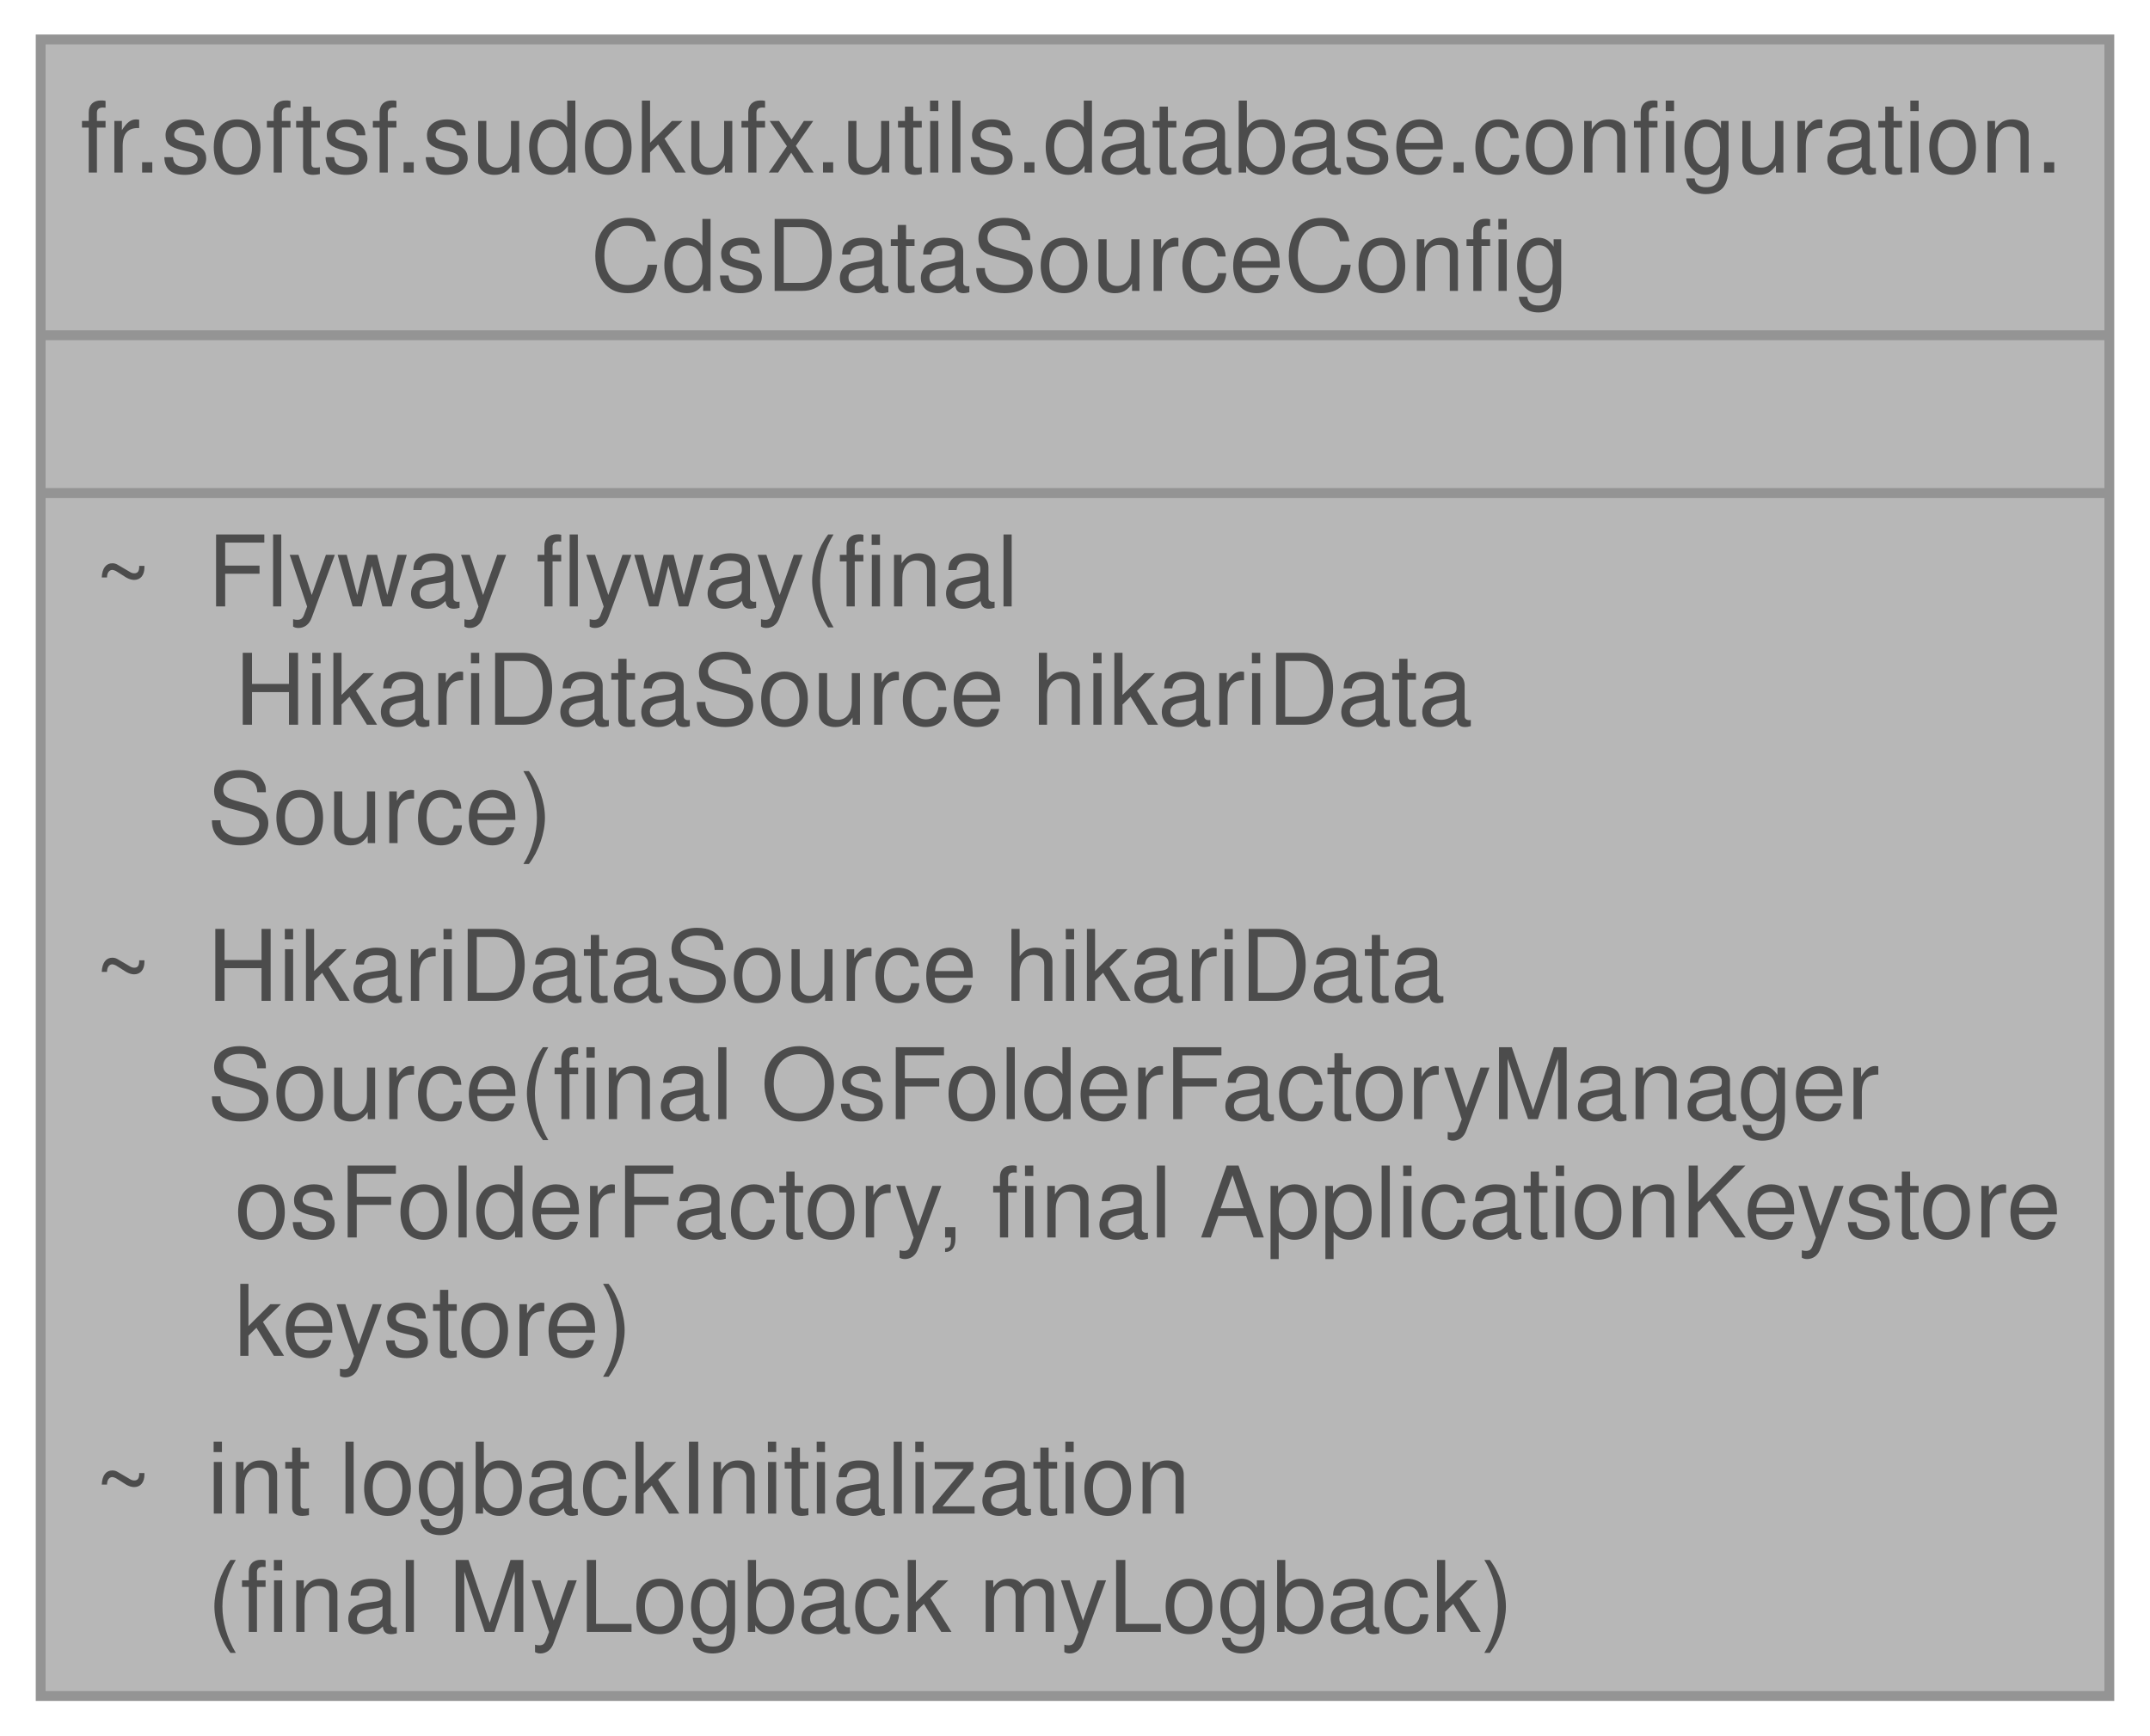
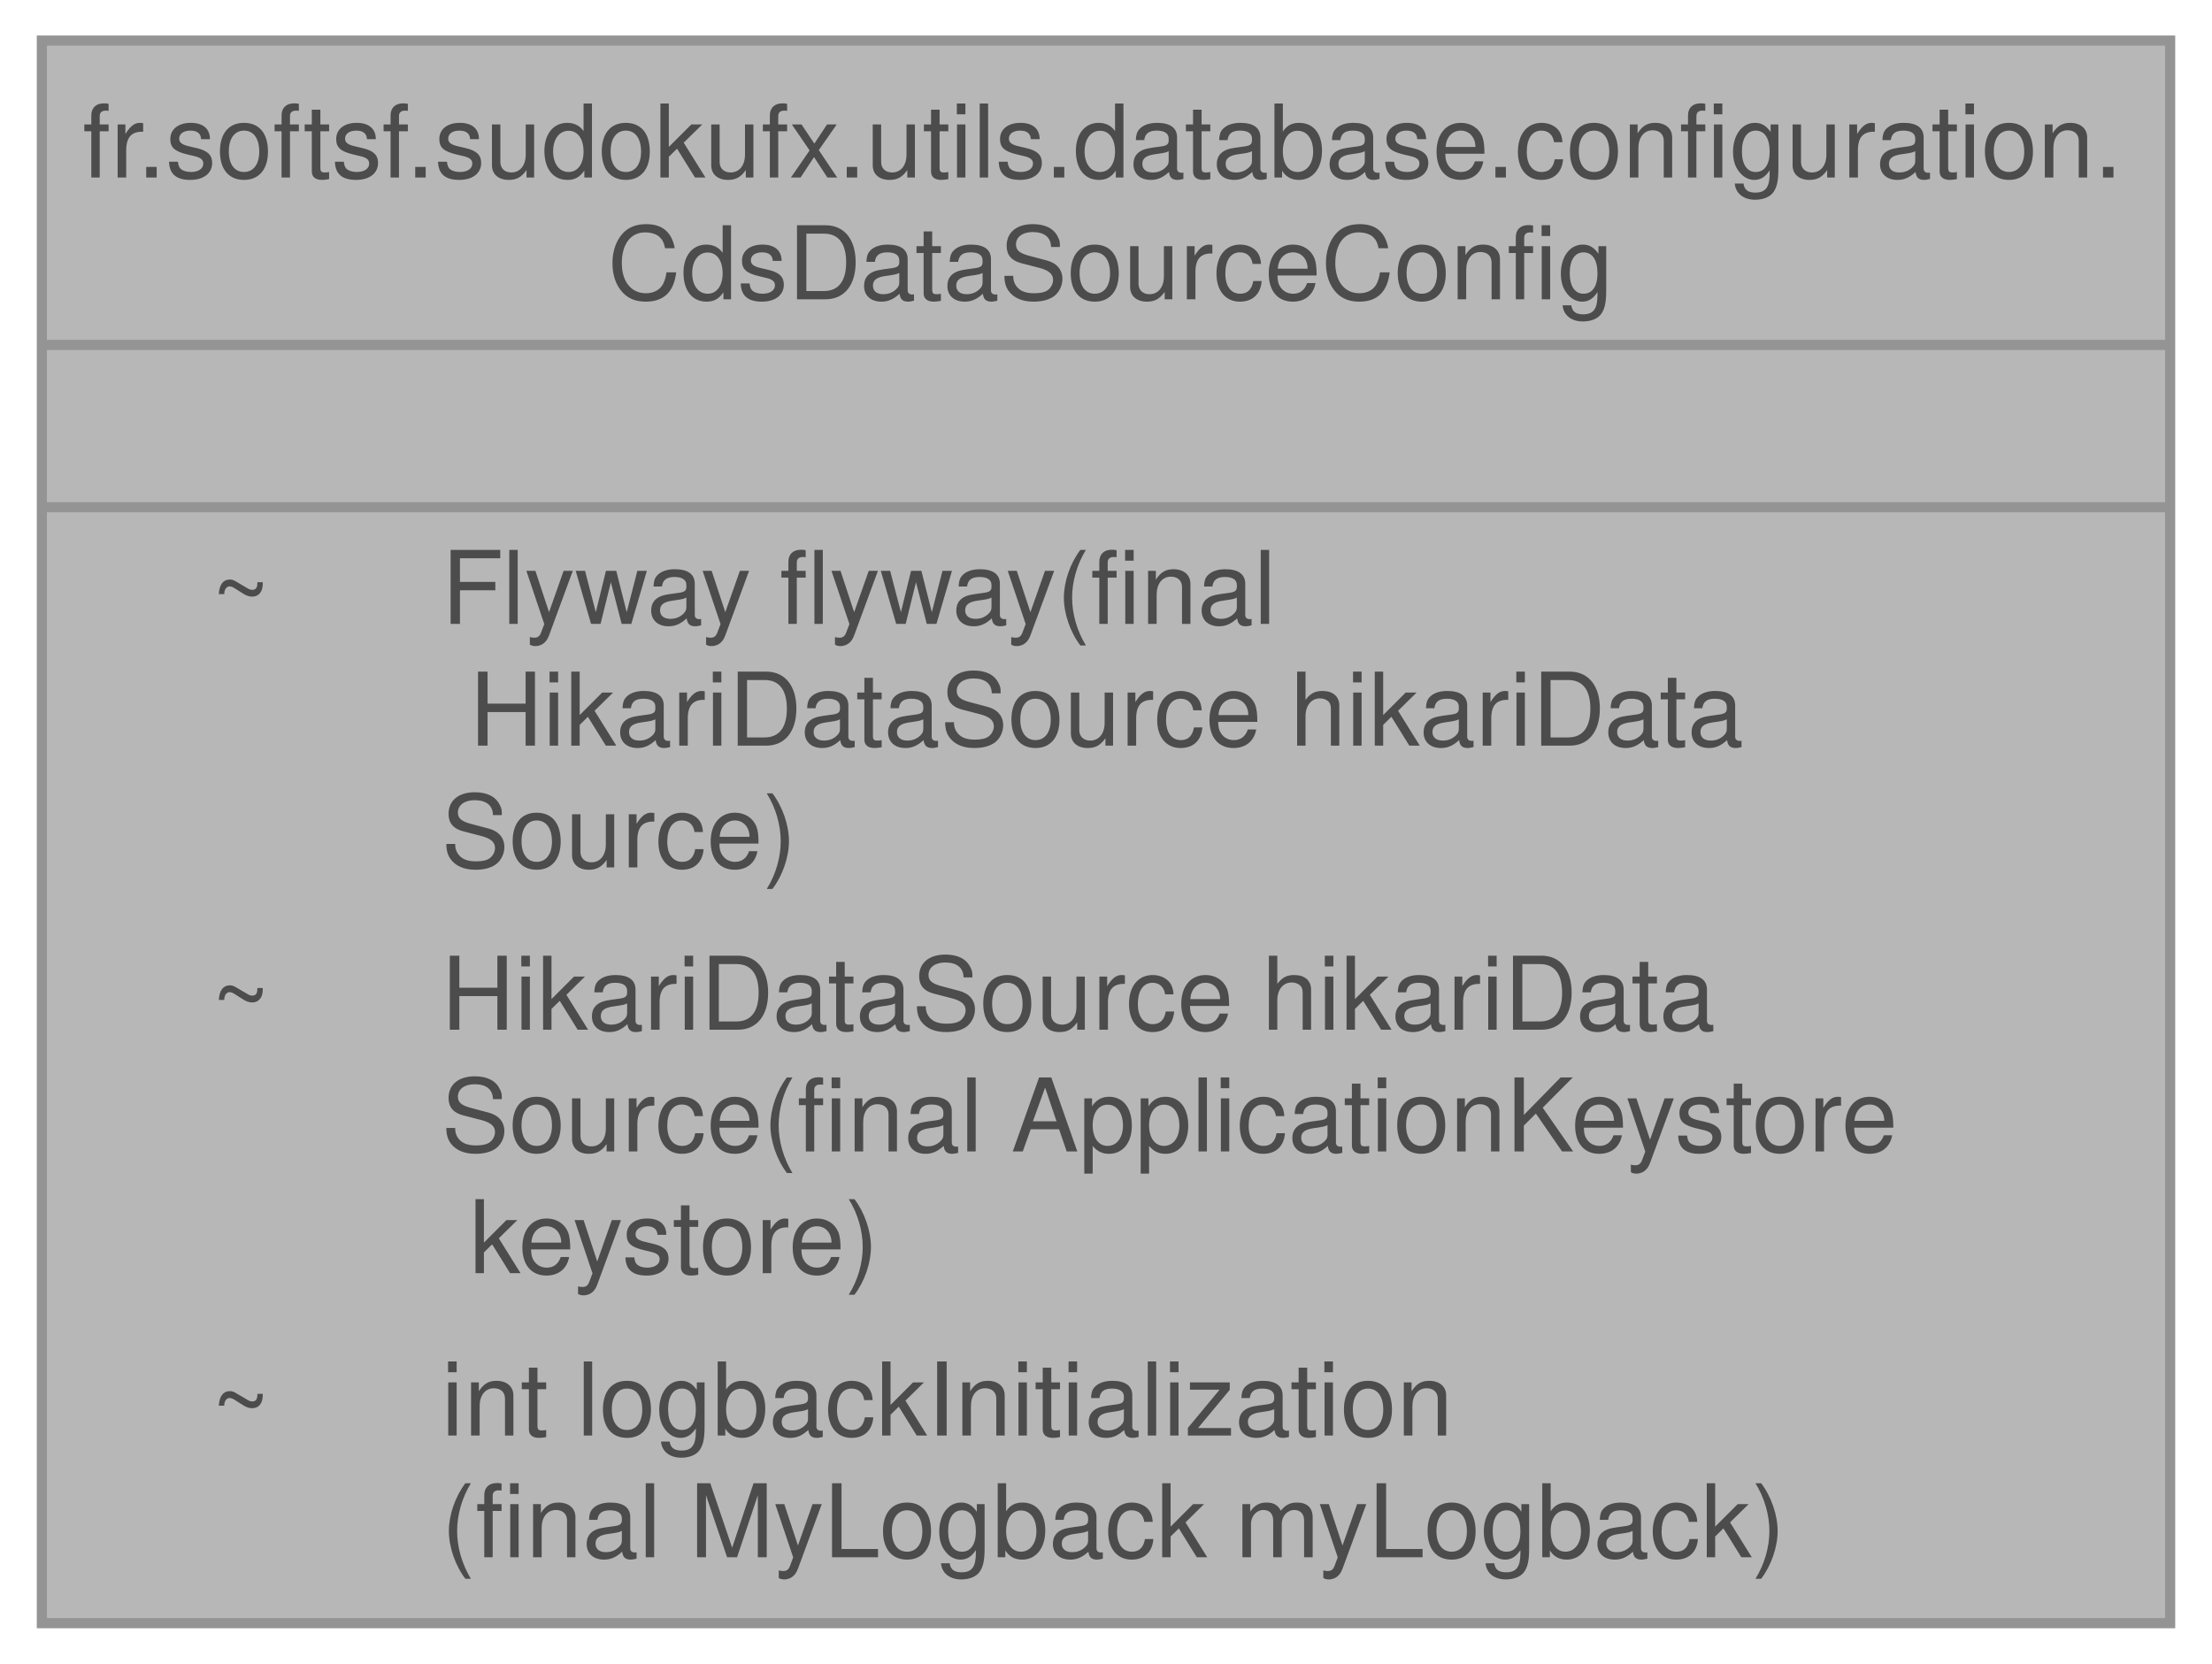
- <svg xmlns="http://www.w3.org/2000/svg" xmlns:xlink="http://www.w3.org/1999/xlink" width="218pt" height="176pt" viewBox="0.00 0.00 217.75 176.00">
+ <svg xmlns="http://www.w3.org/2000/svg" xmlns:xlink="http://www.w3.org/1999/xlink" width="218pt" height="164pt" viewBox="0.00 0.00 217.75 164.00">
  <svg id="main" version="1.1" xml:space="preserve">
    <style type="text/css">
.node, .edge {opacity: 0.7;}
.node.selected, .edge.selected {opacity: 1;}
.edge:hover path { stroke: red; }
.edge:hover polygon { stroke: red; fill: red; }
</style>
    <svg id="graph" class="graph">
-       <g id="graph0" class="graph" transform="scale(1 1) rotate(0) translate(4 172)">
+       <g id="graph0" class="graph" transform="scale(1 1) rotate(0) translate(4 160)">
        <g id="Node000001" class="node">
          <g id="a_Node000001">
            <a xlink:title="Configuration class for setting up data sources and related beans for the CDS profile.">
-               <polygon fill="#999999" stroke="none" points="209.75,-168 0,-168 0,0 209.75,0 209.75,-168" />
-               <text text-anchor="start" x="4" y="-154.5" font-family="Helvetica,sans-Serif" font-size="10.00">fr.softsf.sudokufx.utils.database.configuration.</text>
-               <text text-anchor="start" x="55.75" y="-142.5" font-family="Helvetica,sans-Serif" font-size="10.00">CdsDataSourceConfig</text>
-               <text text-anchor="start" x="103.38" y="-126.5" font-family="Helvetica,sans-Serif" font-size="10.00"> </text>
-               <text text-anchor="start" x="5.44" y="-110.5" font-family="Helvetica,sans-Serif" font-size="10.00">~</text>
-               <text text-anchor="start" x="16.88" y="-110.5" font-family="Helvetica,sans-Serif" font-size="10.00">Flyway flyway(final</text>
-               <text text-anchor="start" x="16.88" y="-98.5" font-family="Helvetica,sans-Serif" font-size="10.00"> HikariDataSource hikariData</text>
-               <text text-anchor="start" x="16.88" y="-86.5" font-family="Helvetica,sans-Serif" font-size="10.00">Source)</text>
-               <text text-anchor="start" x="5.44" y="-70.5" font-family="Helvetica,sans-Serif" font-size="10.00">~</text>
-               <text text-anchor="start" x="16.88" y="-70.5" font-family="Helvetica,sans-Serif" font-size="10.00">HikariDataSource hikariData</text>
-               <text text-anchor="start" x="16.88" y="-58.5" font-family="Helvetica,sans-Serif" font-size="10.00">Source(final OsFolderFactoryManager</text>
-               <text text-anchor="start" x="16.88" y="-46.5" font-family="Helvetica,sans-Serif" font-size="10.00"> osFolderFactory, final ApplicationKeystore</text>
-               <text text-anchor="start" x="16.88" y="-34.5" font-family="Helvetica,sans-Serif" font-size="10.00"> keystore)</text>
-               <text text-anchor="start" x="5.44" y="-18.5" font-family="Helvetica,sans-Serif" font-size="10.00">~</text>
-               <text text-anchor="start" x="16.88" y="-18.5" font-family="Helvetica,sans-Serif" font-size="10.00">int logbackInitialization</text>
-               <text text-anchor="start" x="16.88" y="-6.5" font-family="Helvetica,sans-Serif" font-size="10.00">(final MyLogback myLogback)</text>
-               <polygon fill="#666666" stroke="#666666" points="0,-138 0,-138 209.75,-138 209.75,-138 0,-138" />
-               <polygon fill="#666666" stroke="#666666" points="0,-122 0,-122 209.75,-122 209.75,-122 0,-122" />
-               <polygon fill="none" stroke="#666666" points="0,0 0,-168 209.75,-168 209.75,0 0,0" />
+               <polygon fill="#999999" stroke="none" points="209.75,-156 0,-156 0,0 209.75,0 209.75,-156" />
+               <text text-anchor="start" x="4" y="-142.5" font-family="Helvetica,sans-Serif" font-size="10.00">fr.softsf.sudokufx.utils.database.configuration.</text>
+               <text text-anchor="start" x="55.75" y="-130.5" font-family="Helvetica,sans-Serif" font-size="10.00">CdsDataSourceConfig</text>
+               <text text-anchor="start" x="103.38" y="-114.5" font-family="Helvetica,sans-Serif" font-size="10.00"> </text>
+               <text text-anchor="start" x="16.69" y="-98.5" font-family="Helvetica,sans-Serif" font-size="10.00">~</text>
+               <text text-anchor="start" x="39.38" y="-98.5" font-family="Helvetica,sans-Serif" font-size="10.00">Flyway flyway(final</text>
+               <text text-anchor="start" x="39.38" y="-86.5" font-family="Helvetica,sans-Serif" font-size="10.00"> HikariDataSource hikariData</text>
+               <text text-anchor="start" x="39.38" y="-74.5" font-family="Helvetica,sans-Serif" font-size="10.00">Source)</text>
+               <text text-anchor="start" x="16.69" y="-58.5" font-family="Helvetica,sans-Serif" font-size="10.00">~</text>
+               <text text-anchor="start" x="39.38" y="-58.5" font-family="Helvetica,sans-Serif" font-size="10.00">HikariDataSource hikariData</text>
+               <text text-anchor="start" x="39.38" y="-46.5" font-family="Helvetica,sans-Serif" font-size="10.00">Source(final ApplicationKeystore</text>
+               <text text-anchor="start" x="39.38" y="-34.5" font-family="Helvetica,sans-Serif" font-size="10.00"> keystore)</text>
+               <text text-anchor="start" x="16.69" y="-18.5" font-family="Helvetica,sans-Serif" font-size="10.00">~</text>
+               <text text-anchor="start" x="39.38" y="-18.5" font-family="Helvetica,sans-Serif" font-size="10.00">int logbackInitialization</text>
+               <text text-anchor="start" x="39.38" y="-6.5" font-family="Helvetica,sans-Serif" font-size="10.00">(final MyLogback myLogback)</text>
+               <polygon fill="#666666" stroke="#666666" points="0,-126 0,-126 209.75,-126 209.75,-126 0,-126" />
+               <polygon fill="#666666" stroke="#666666" points="0,-110 0,-110 209.75,-110 209.75,-110 0,-110" />
+               <polygon fill="none" stroke="#666666" points="0,0 0,-156 209.75,-156 209.75,0 0,0" />
            </a>
          </g>
        </g>
      </g>
    </svg>
  </svg>
  <style type="text/css">

[data-mouse-over-selected='false'] { opacity: 0.7; }
[data-mouse-over-selected='true']  { opacity: 1.0; }

</style>
</svg>
